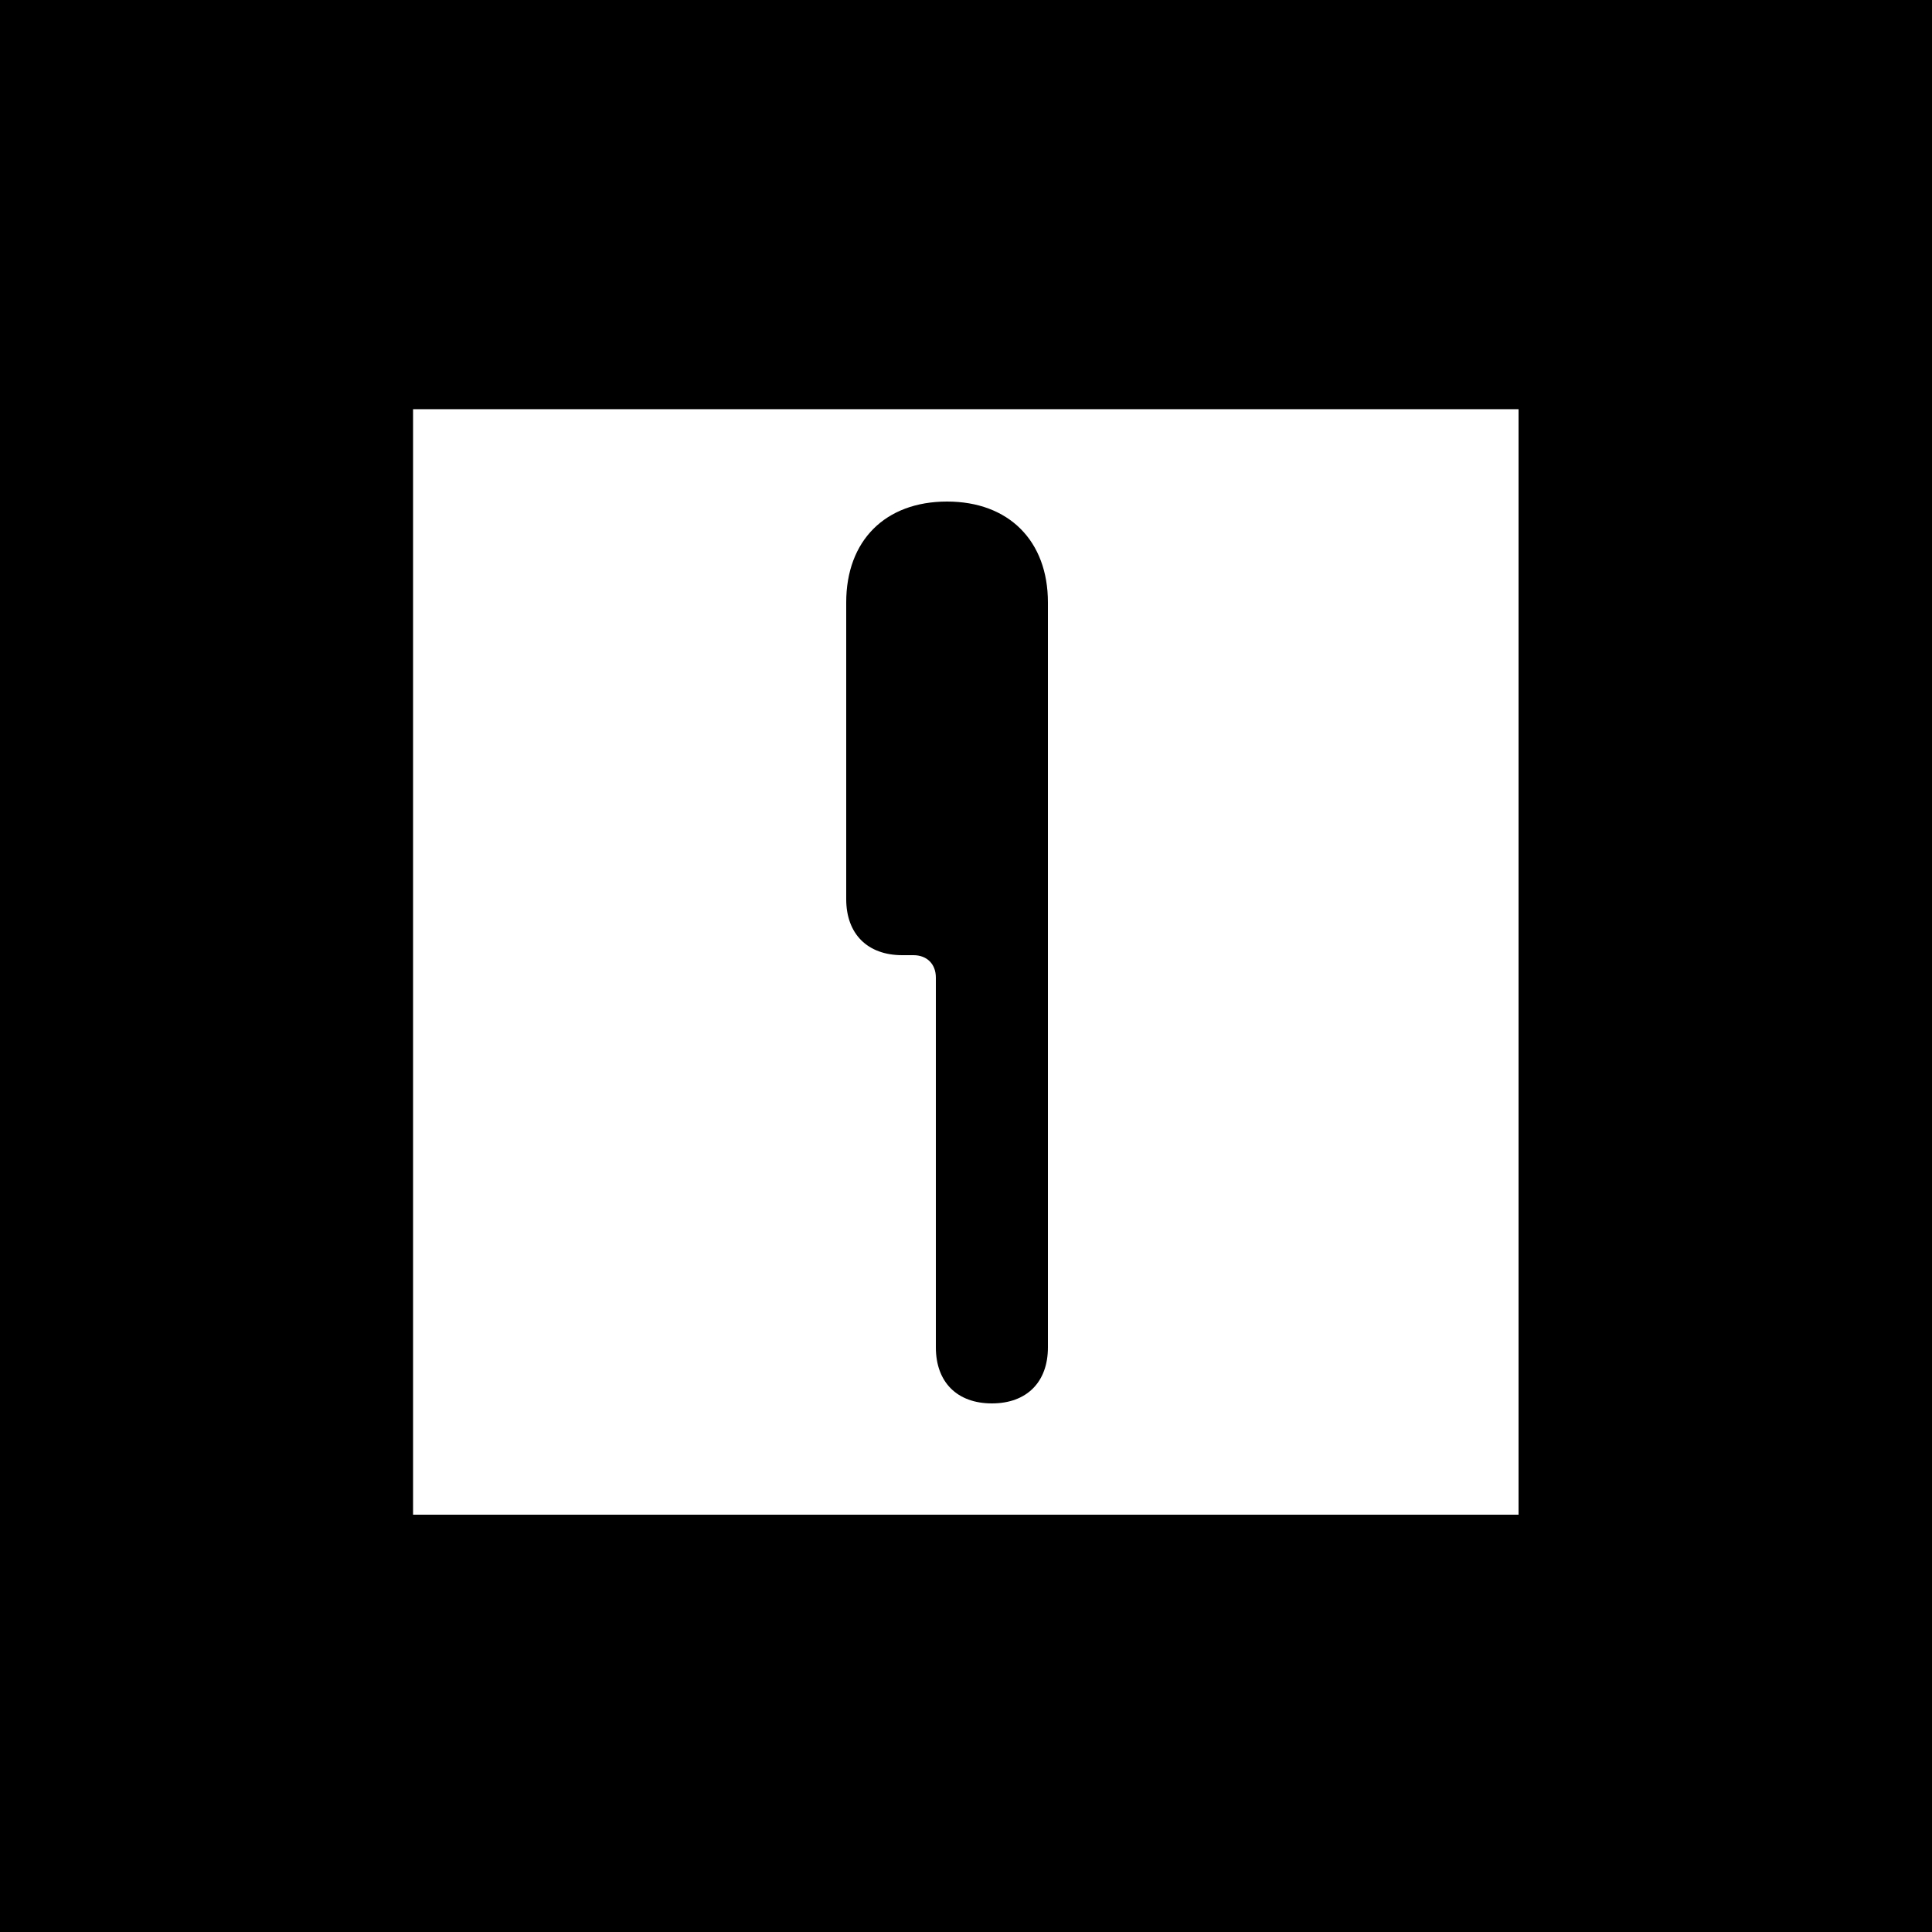
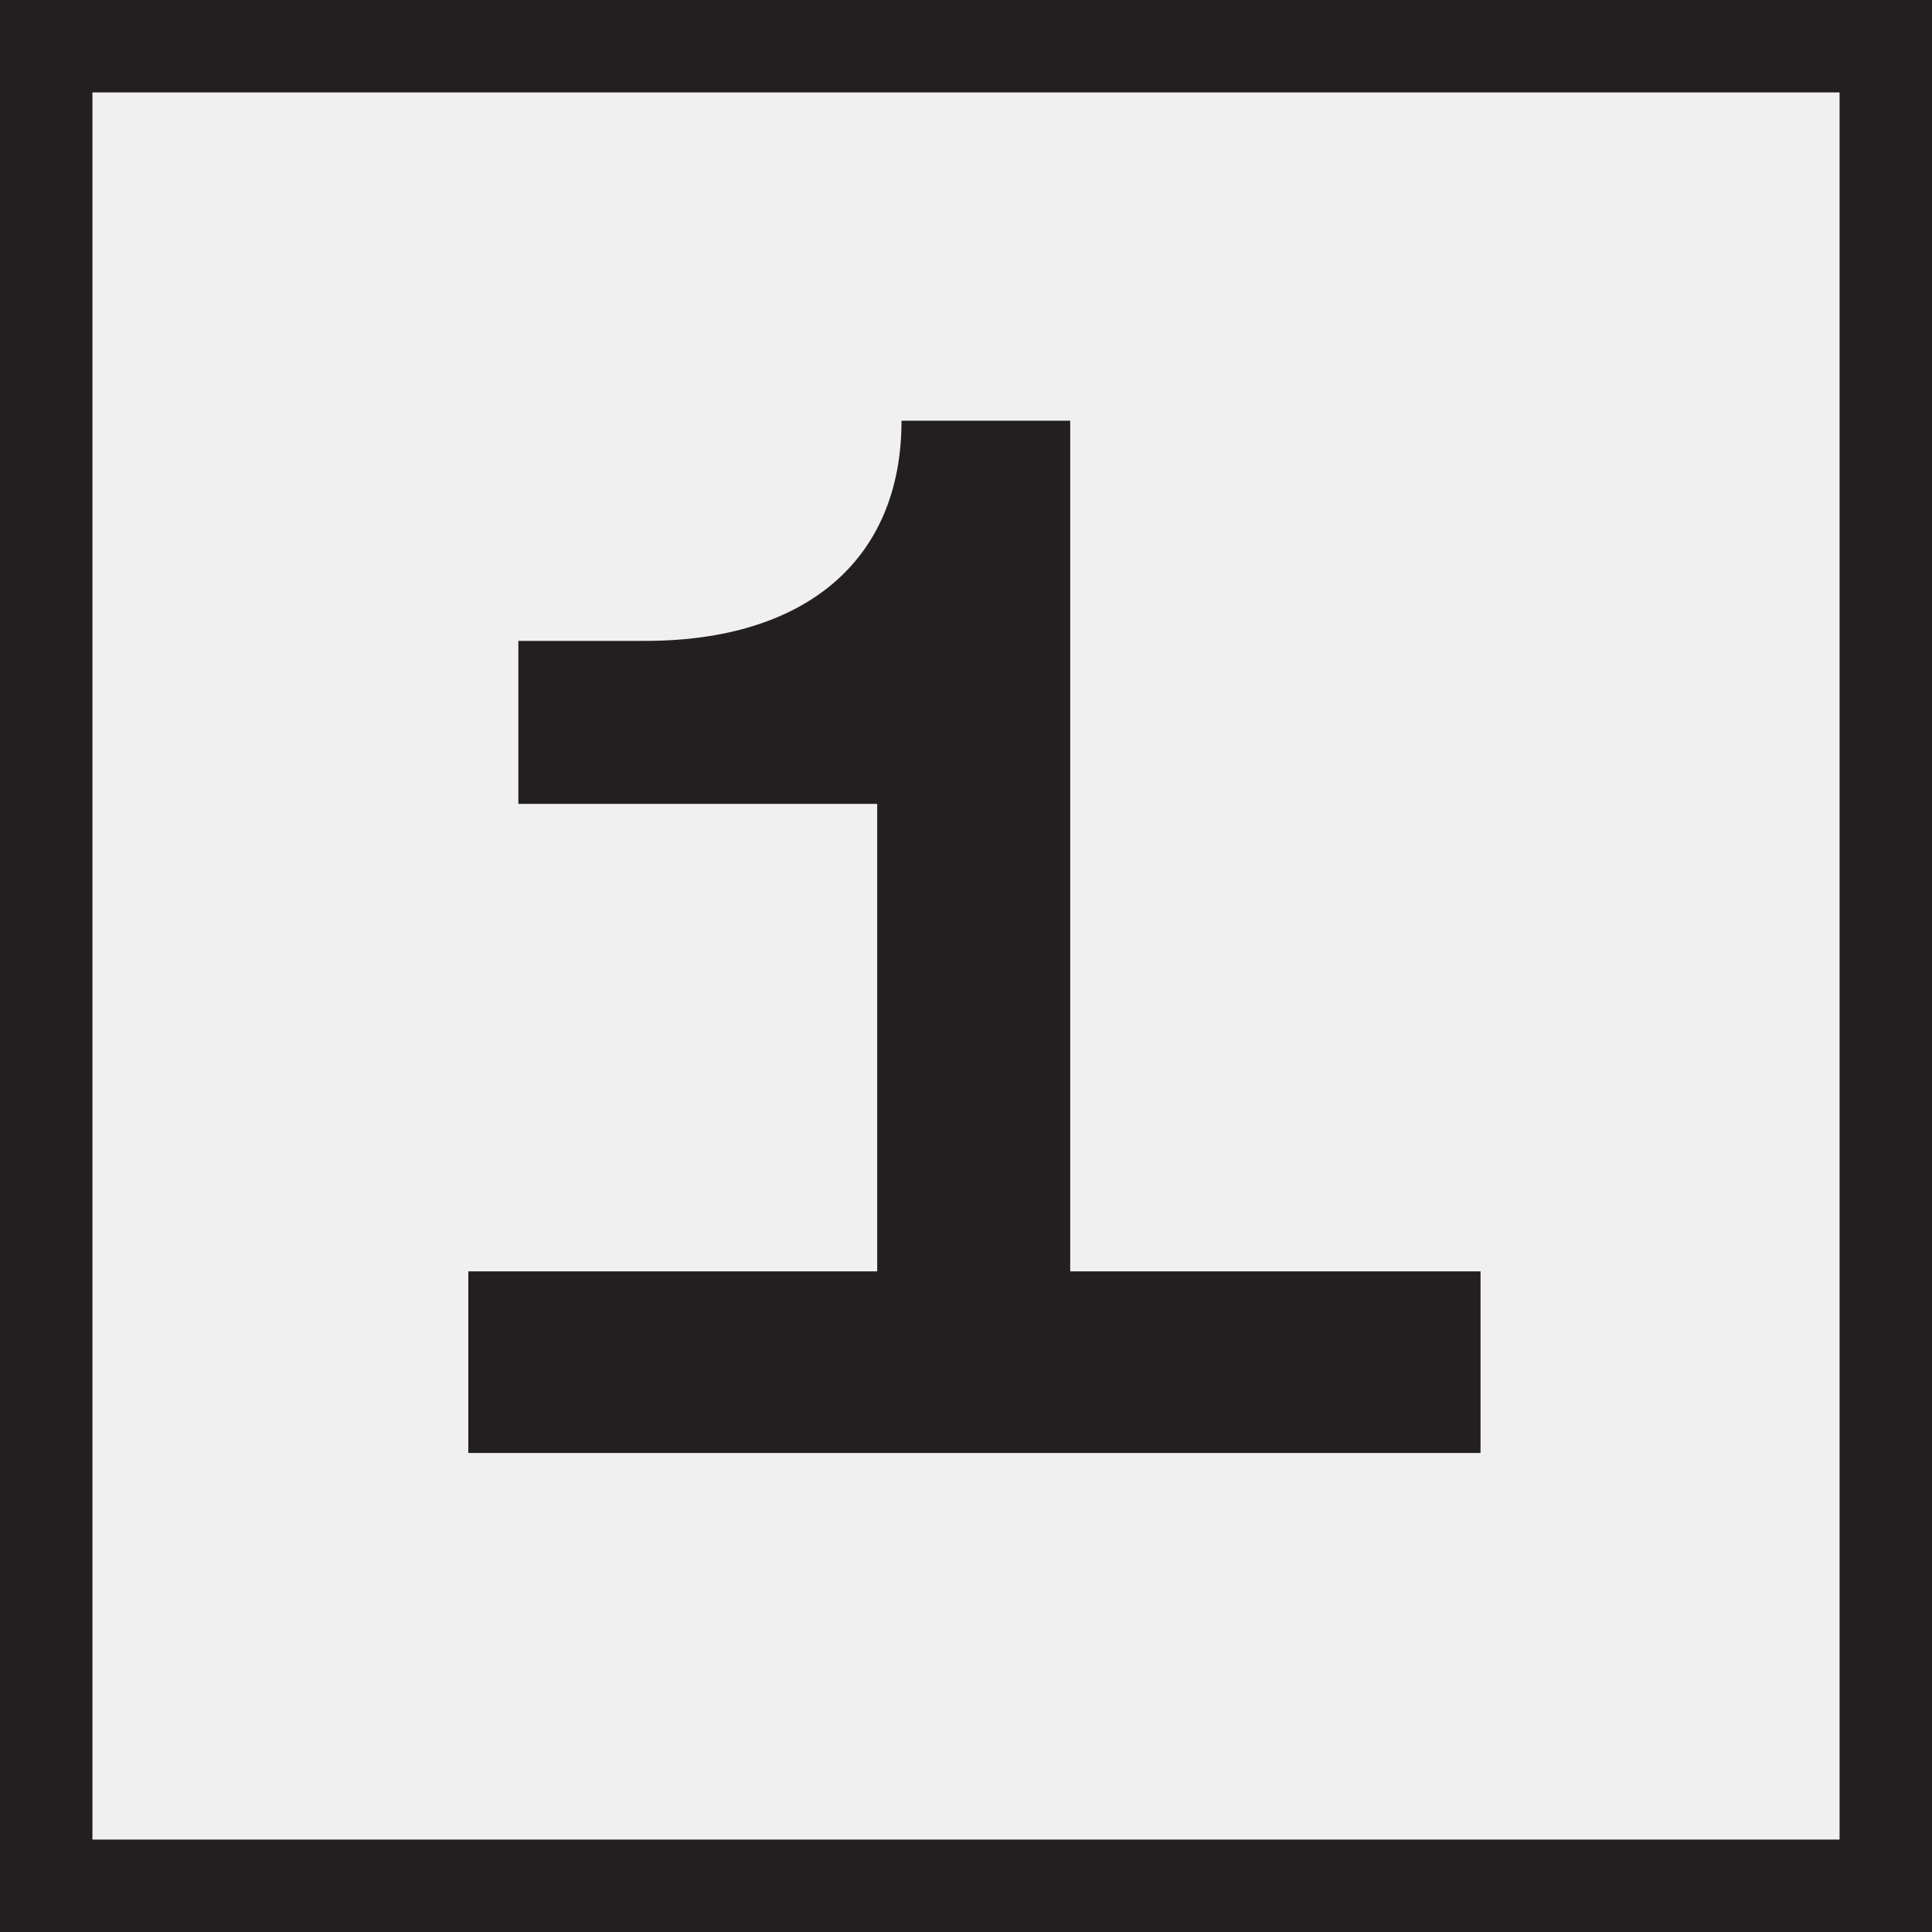
- <svg xmlns="http://www.w3.org/2000/svg" viewBox="0 0 500 500" style="enable-background:new 0 0 500 500" xml:space="preserve">
-   <path style="fill:#edc4dd" d="M0 2.8h500v496.5H0z" />
-   <path d="M-34.3-31.3h568.7v564.7H-34.3z" />
-   <path style="fill:#fff" d="M106.9 105.9H393V392H106.9z" />
-   <path style="fill:none" d="M-3.9 113.9h498v303h-498z" />
-   <path d="M271.2 155.9v192.8c0 9-5.5 14.5-14.5 14.5s-14.5-5.5-14.5-14.5V253c0-3.5-2.3-5.8-5.8-5.8h-2.9c-9 0-14.5-5.5-14.5-14.5v-76.8c0-16 10.1-26.1 26.1-26.1s26.1 10.2 26.1 26.1z" style="enable-background:new" />
+ <svg xmlns="http://www.w3.org/2000/svg" id="Layer_1" viewBox="0 0 500 500" version="1.1">
+   <defs id="defs1">
+     <style id="style1">
+       .cls-1 {
+         fill: #231f20;
+       }
+ 
+       .cls-2 {
+         fill: none;
+         stroke: #231f20;
+         stroke-miterlimit: 10;
+         stroke-width: 130px;
+       }
+     </style>
+   </defs>
+   <path class="cls-1" d="M121.2,329.03h105.82v-120.99h-92.87v-42.18h32.93c40.7,0,66.23-20.35,66.23-56.98h43.66v220.15h106.19v46.99H121.2v-46.99Z" id="path1" />
+   <rect class="cls-2" y="-1.08" width="502.16" height="502.16" id="rect1-2" style="fill:none;stroke:#231f20;stroke-width:50px;stroke-miterlimit:10" x="-1.08" />
</svg>
